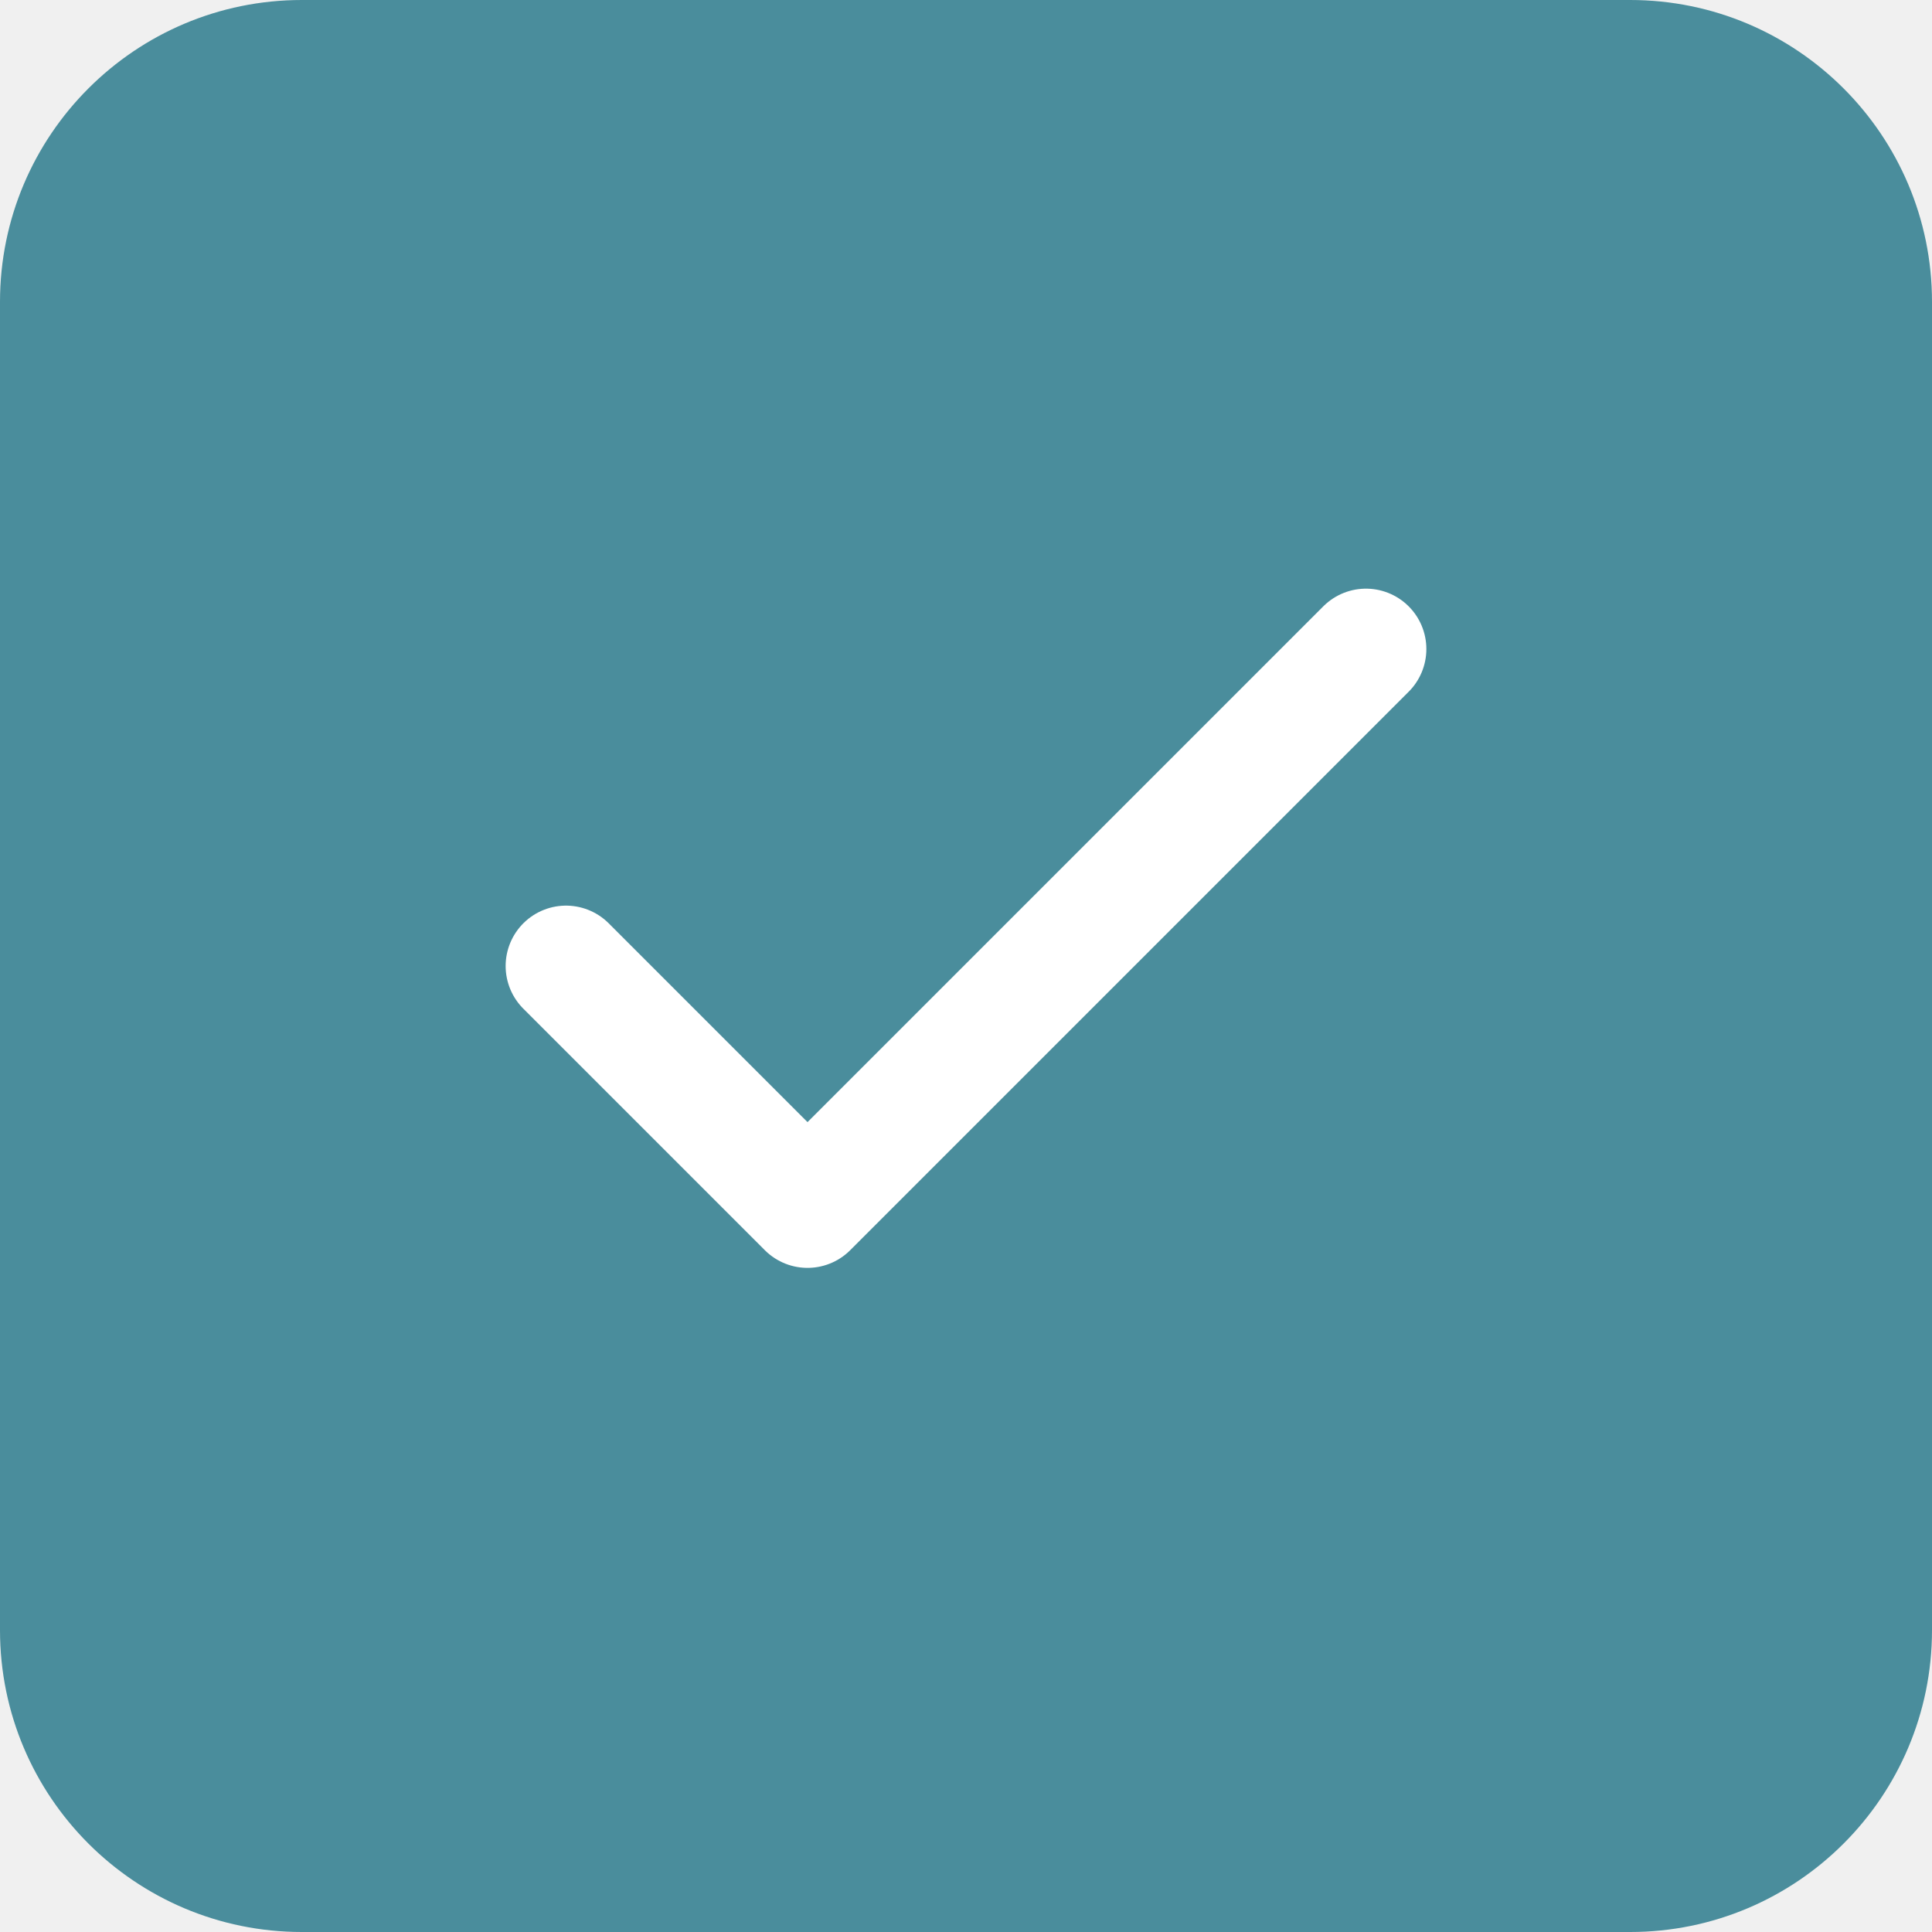
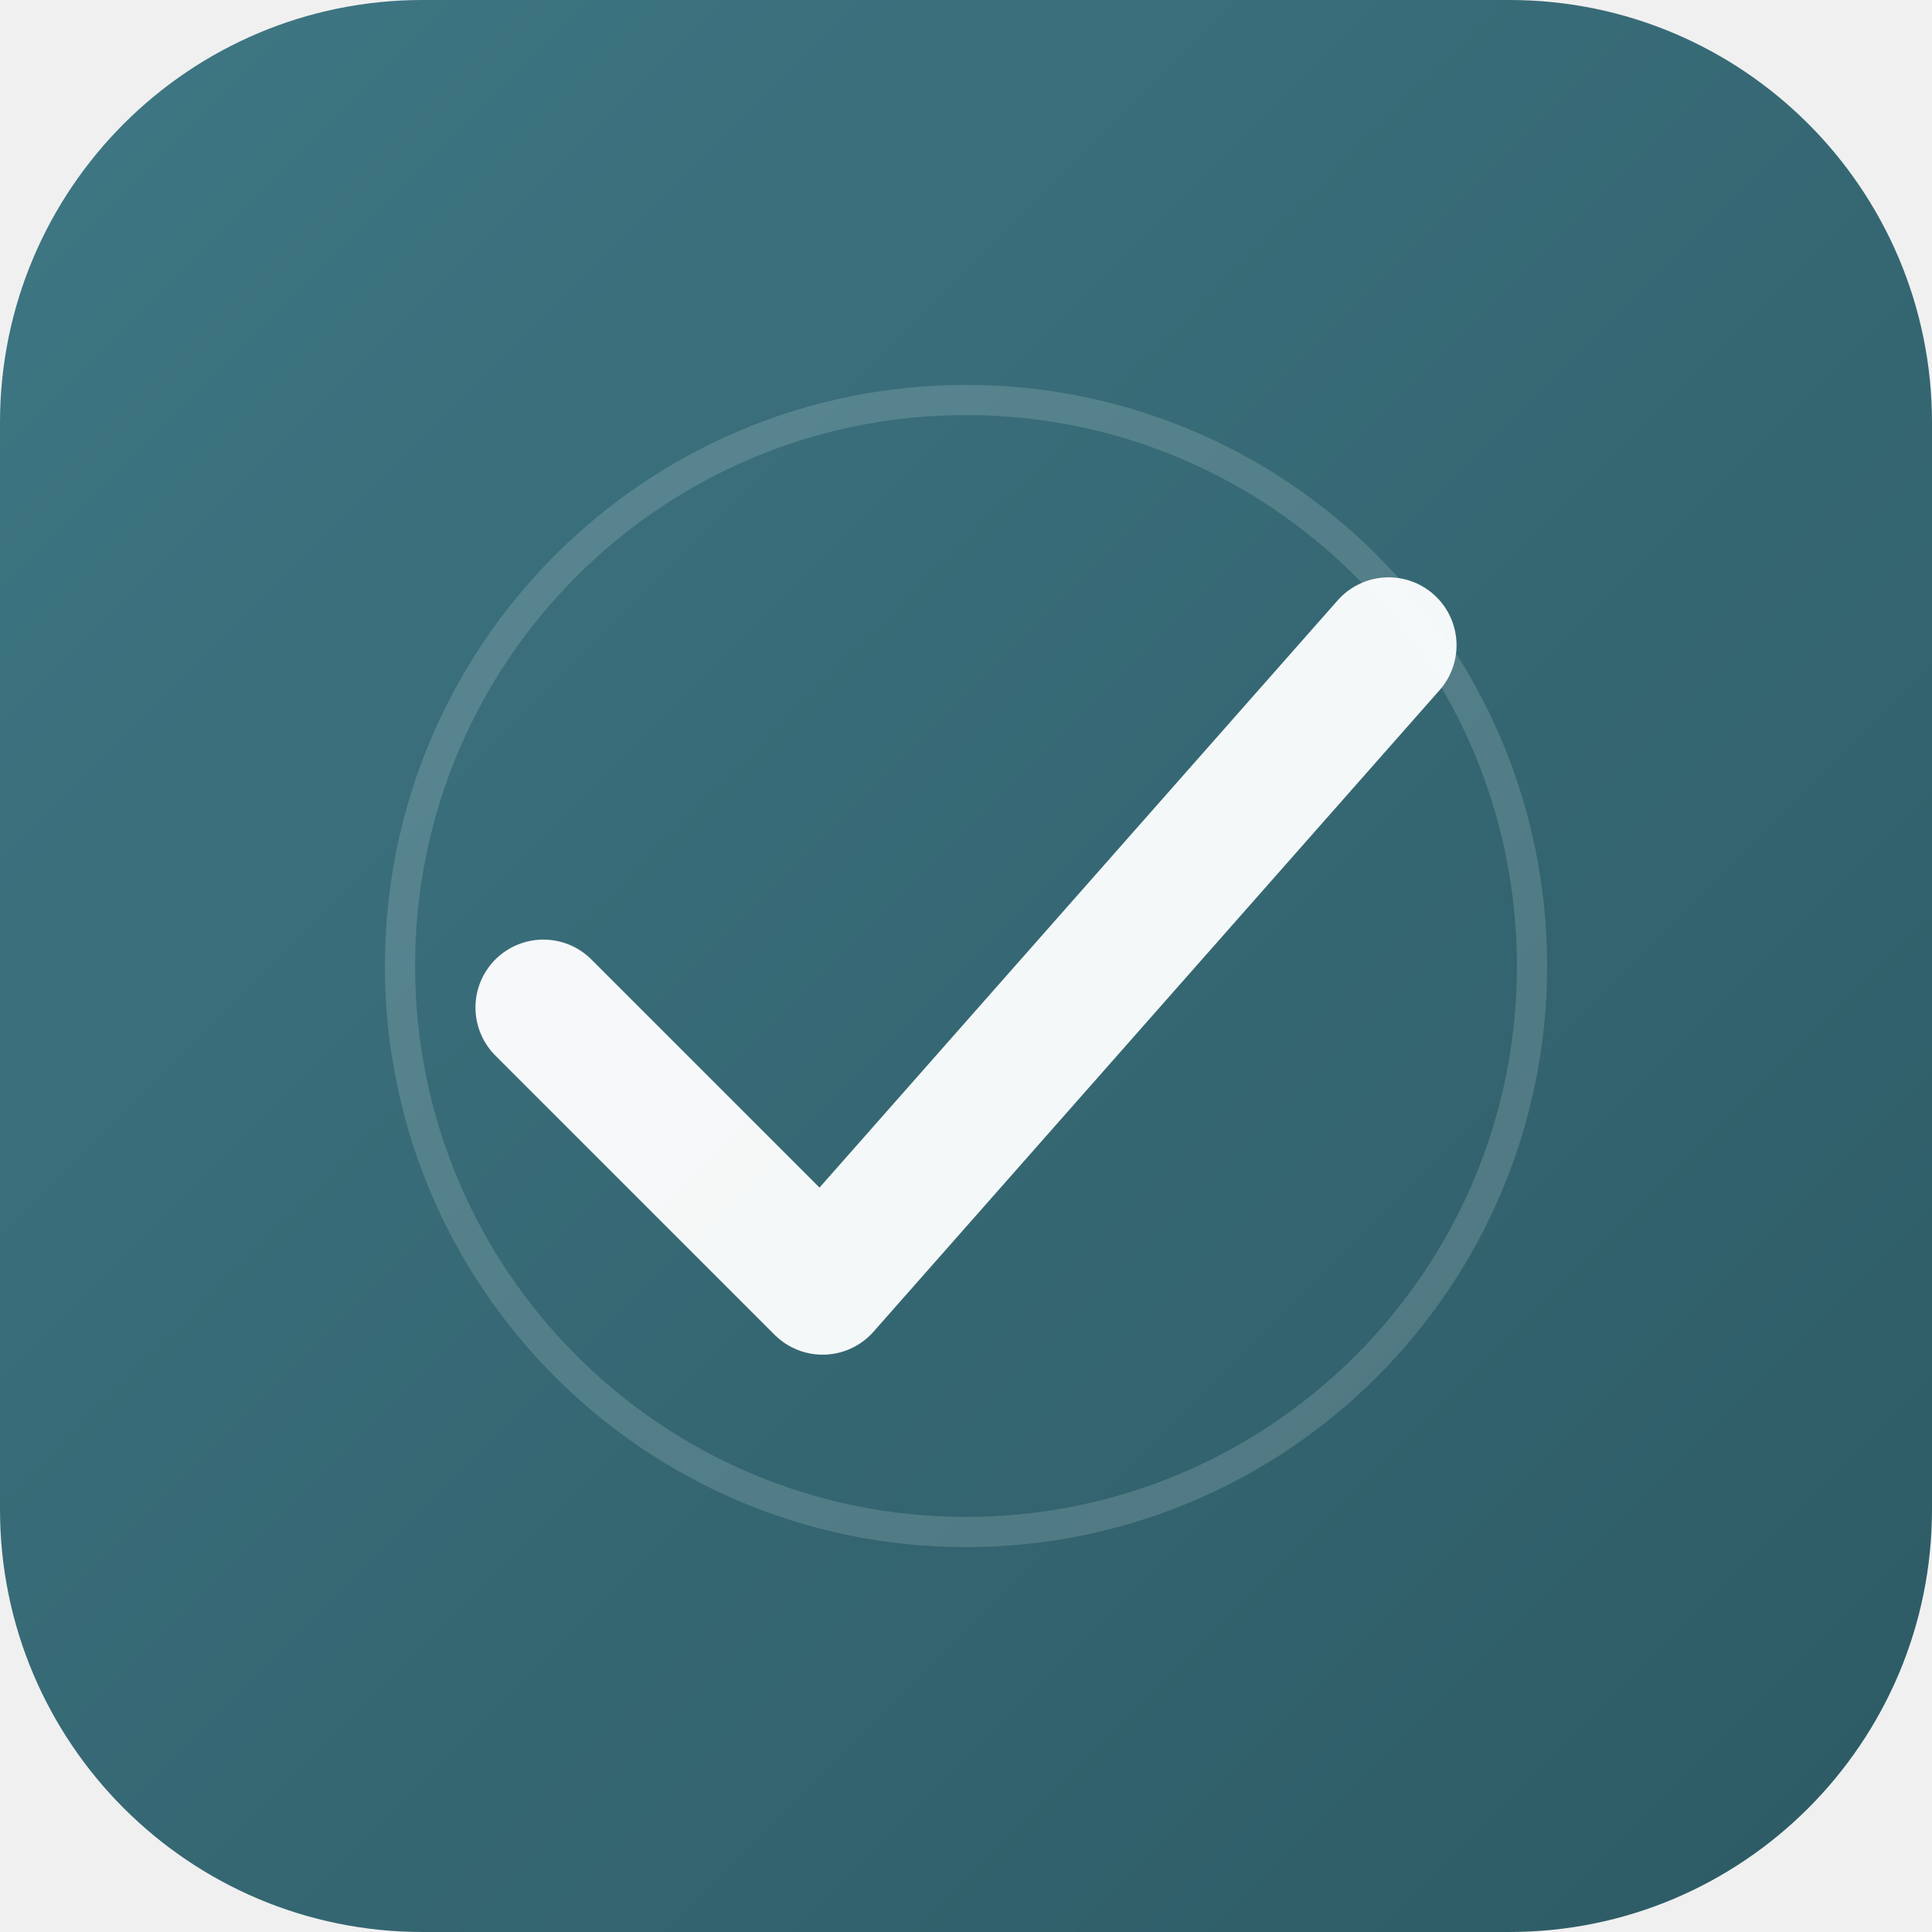
<svg xmlns="http://www.w3.org/2000/svg" width="512" height="512" viewBox="0 0 512 512">
-   <rect width="512" height="512" rx="80" fill="#4A8D9C" />
-   <polyline points="150 256 214 320 362 172" fill="none" stroke="white" stroke-width="32" stroke-linecap="round" stroke-linejoin="round" />
+   <defs>
+     <linearGradient id="bg" x1="0%" y1="0%" x2="100%" y2="100%">
+       <stop offset="0%" style="stop-color:#3E7784" />
+       <stop offset="100%" style="stop-color:#2D5A64" />
+     </linearGradient>
+   </defs>
+   <rect width="512" height="512" rx="112" fill="url(#bg)" />
+   <path d="M144 267 L218 341 L368 171" fill="none" stroke="rgba(255,255,255,0.95)" stroke-width="36" stroke-linecap="round" stroke-linejoin="round" />
+   <circle cx="256" cy="256" r="150" fill="none" stroke="rgba(255,255,255,0.15)" stroke-width="8" />
</svg>
